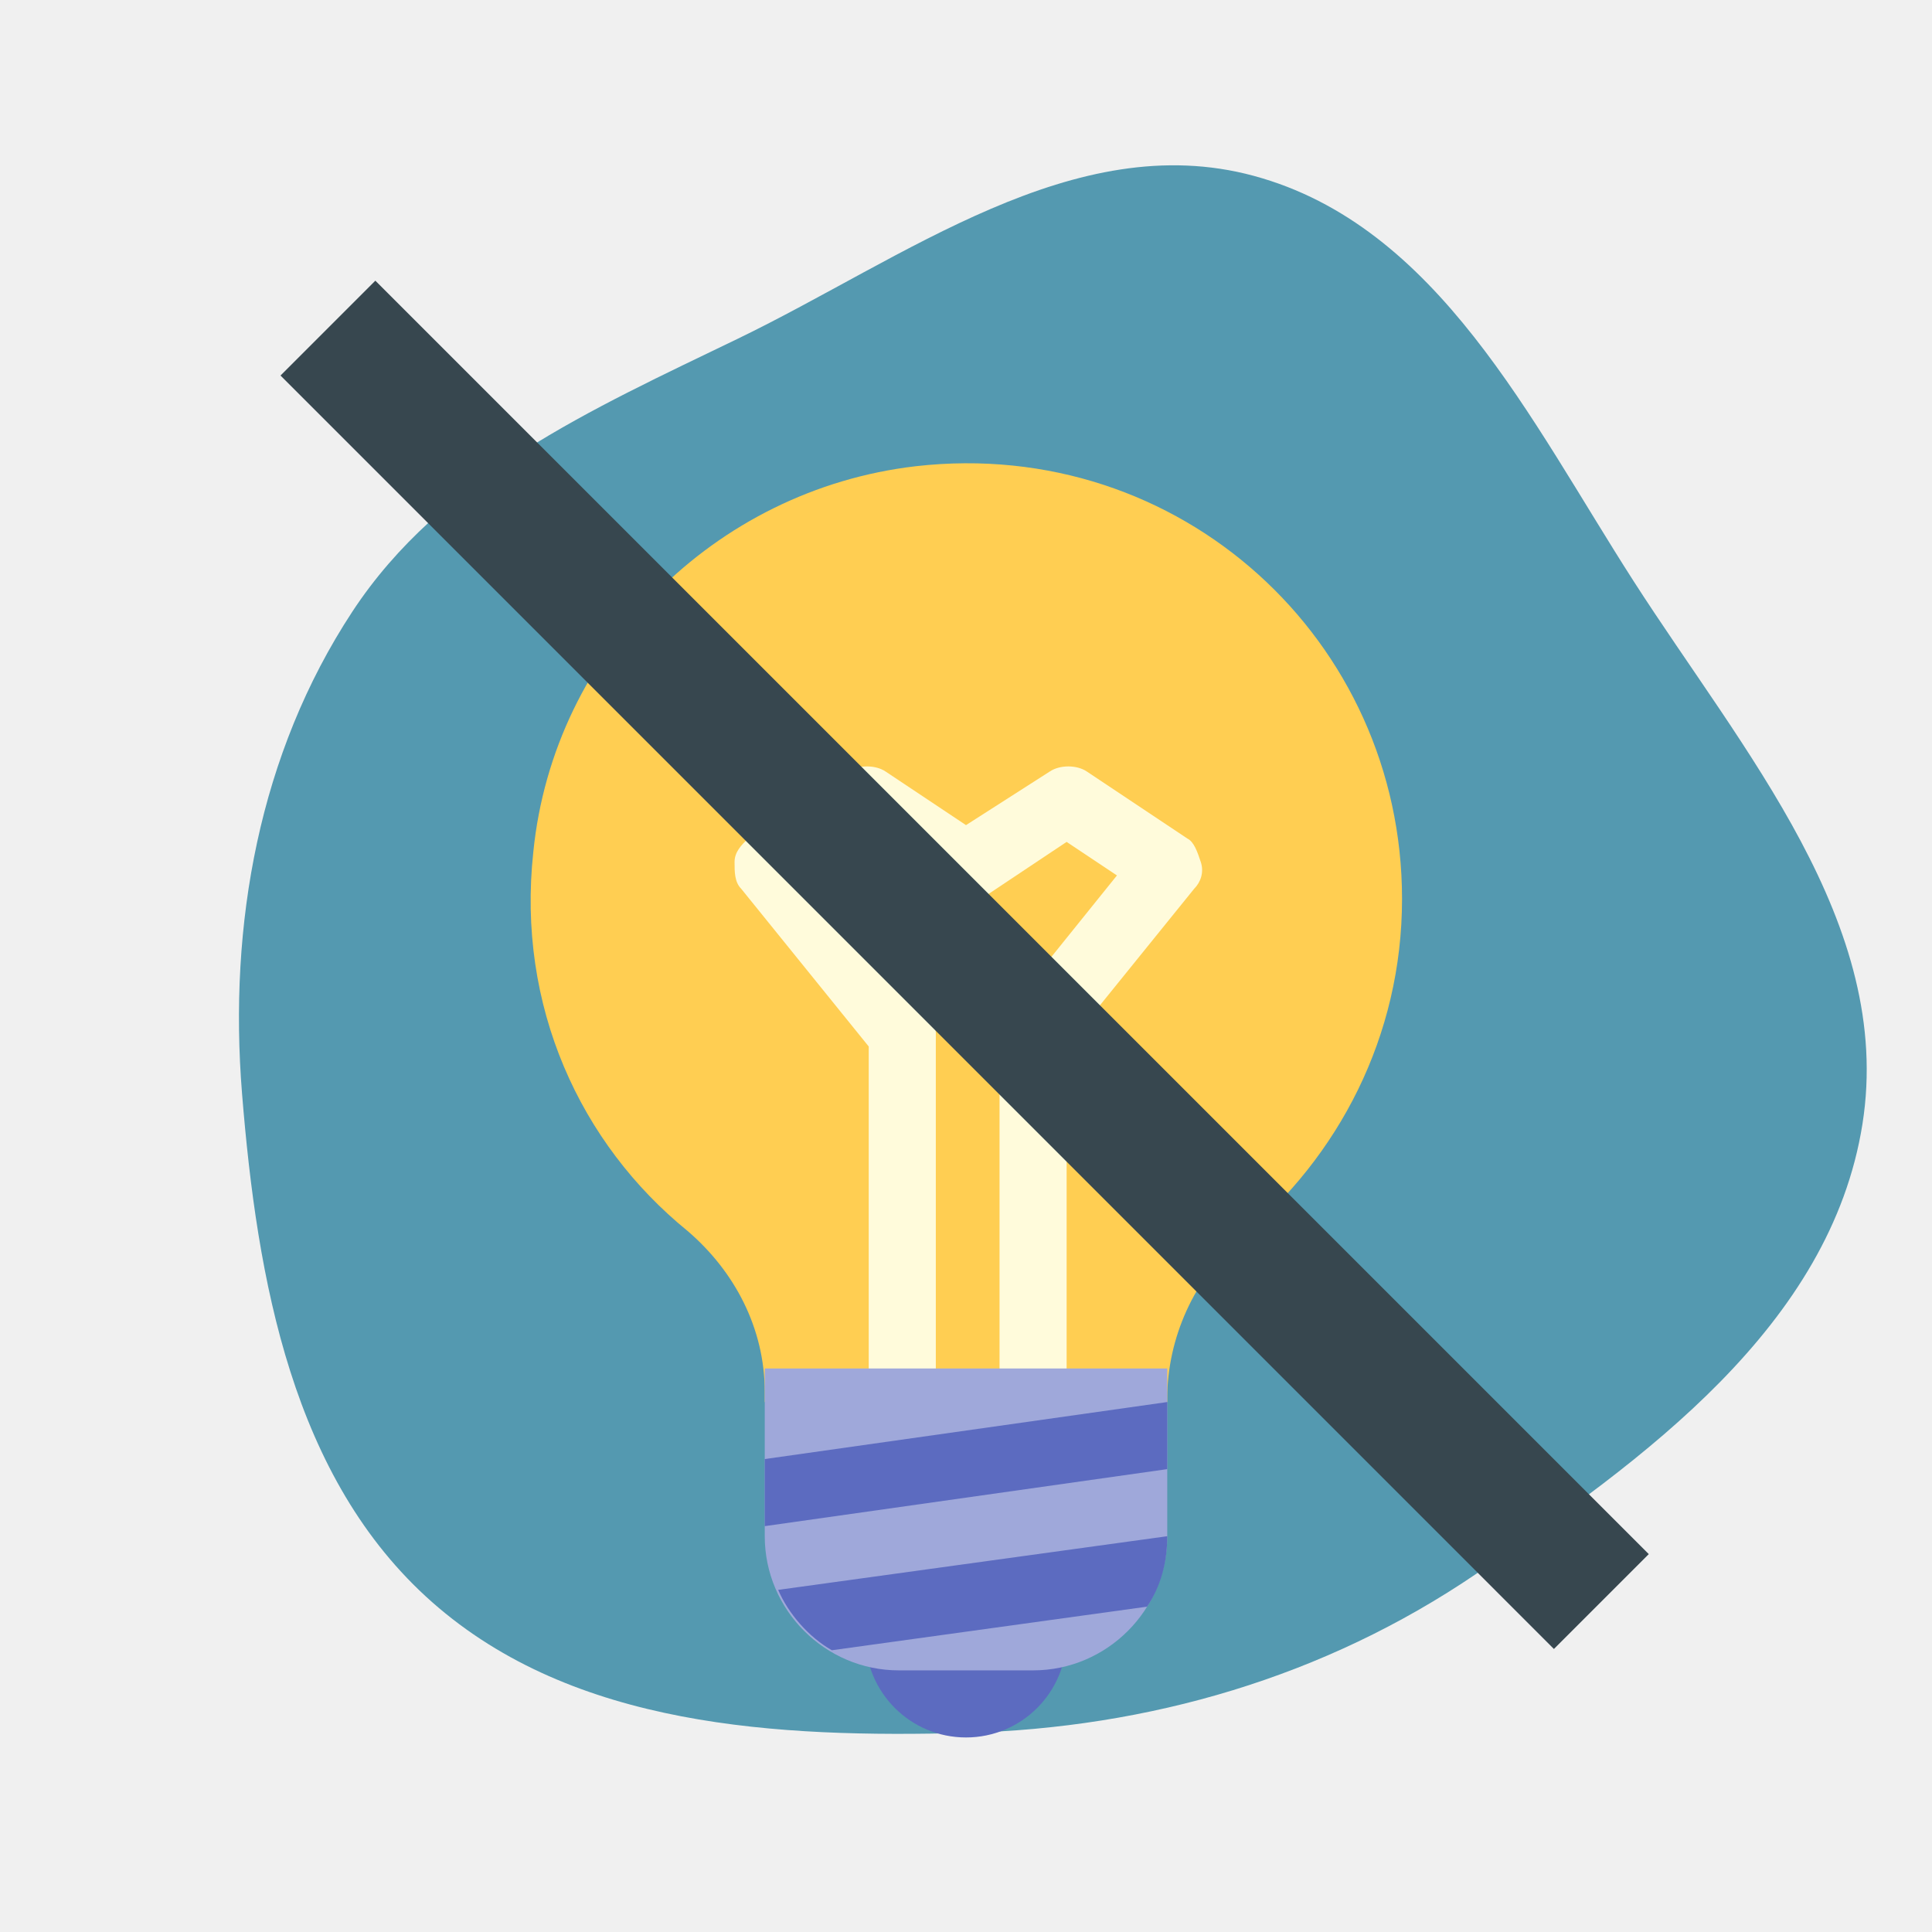
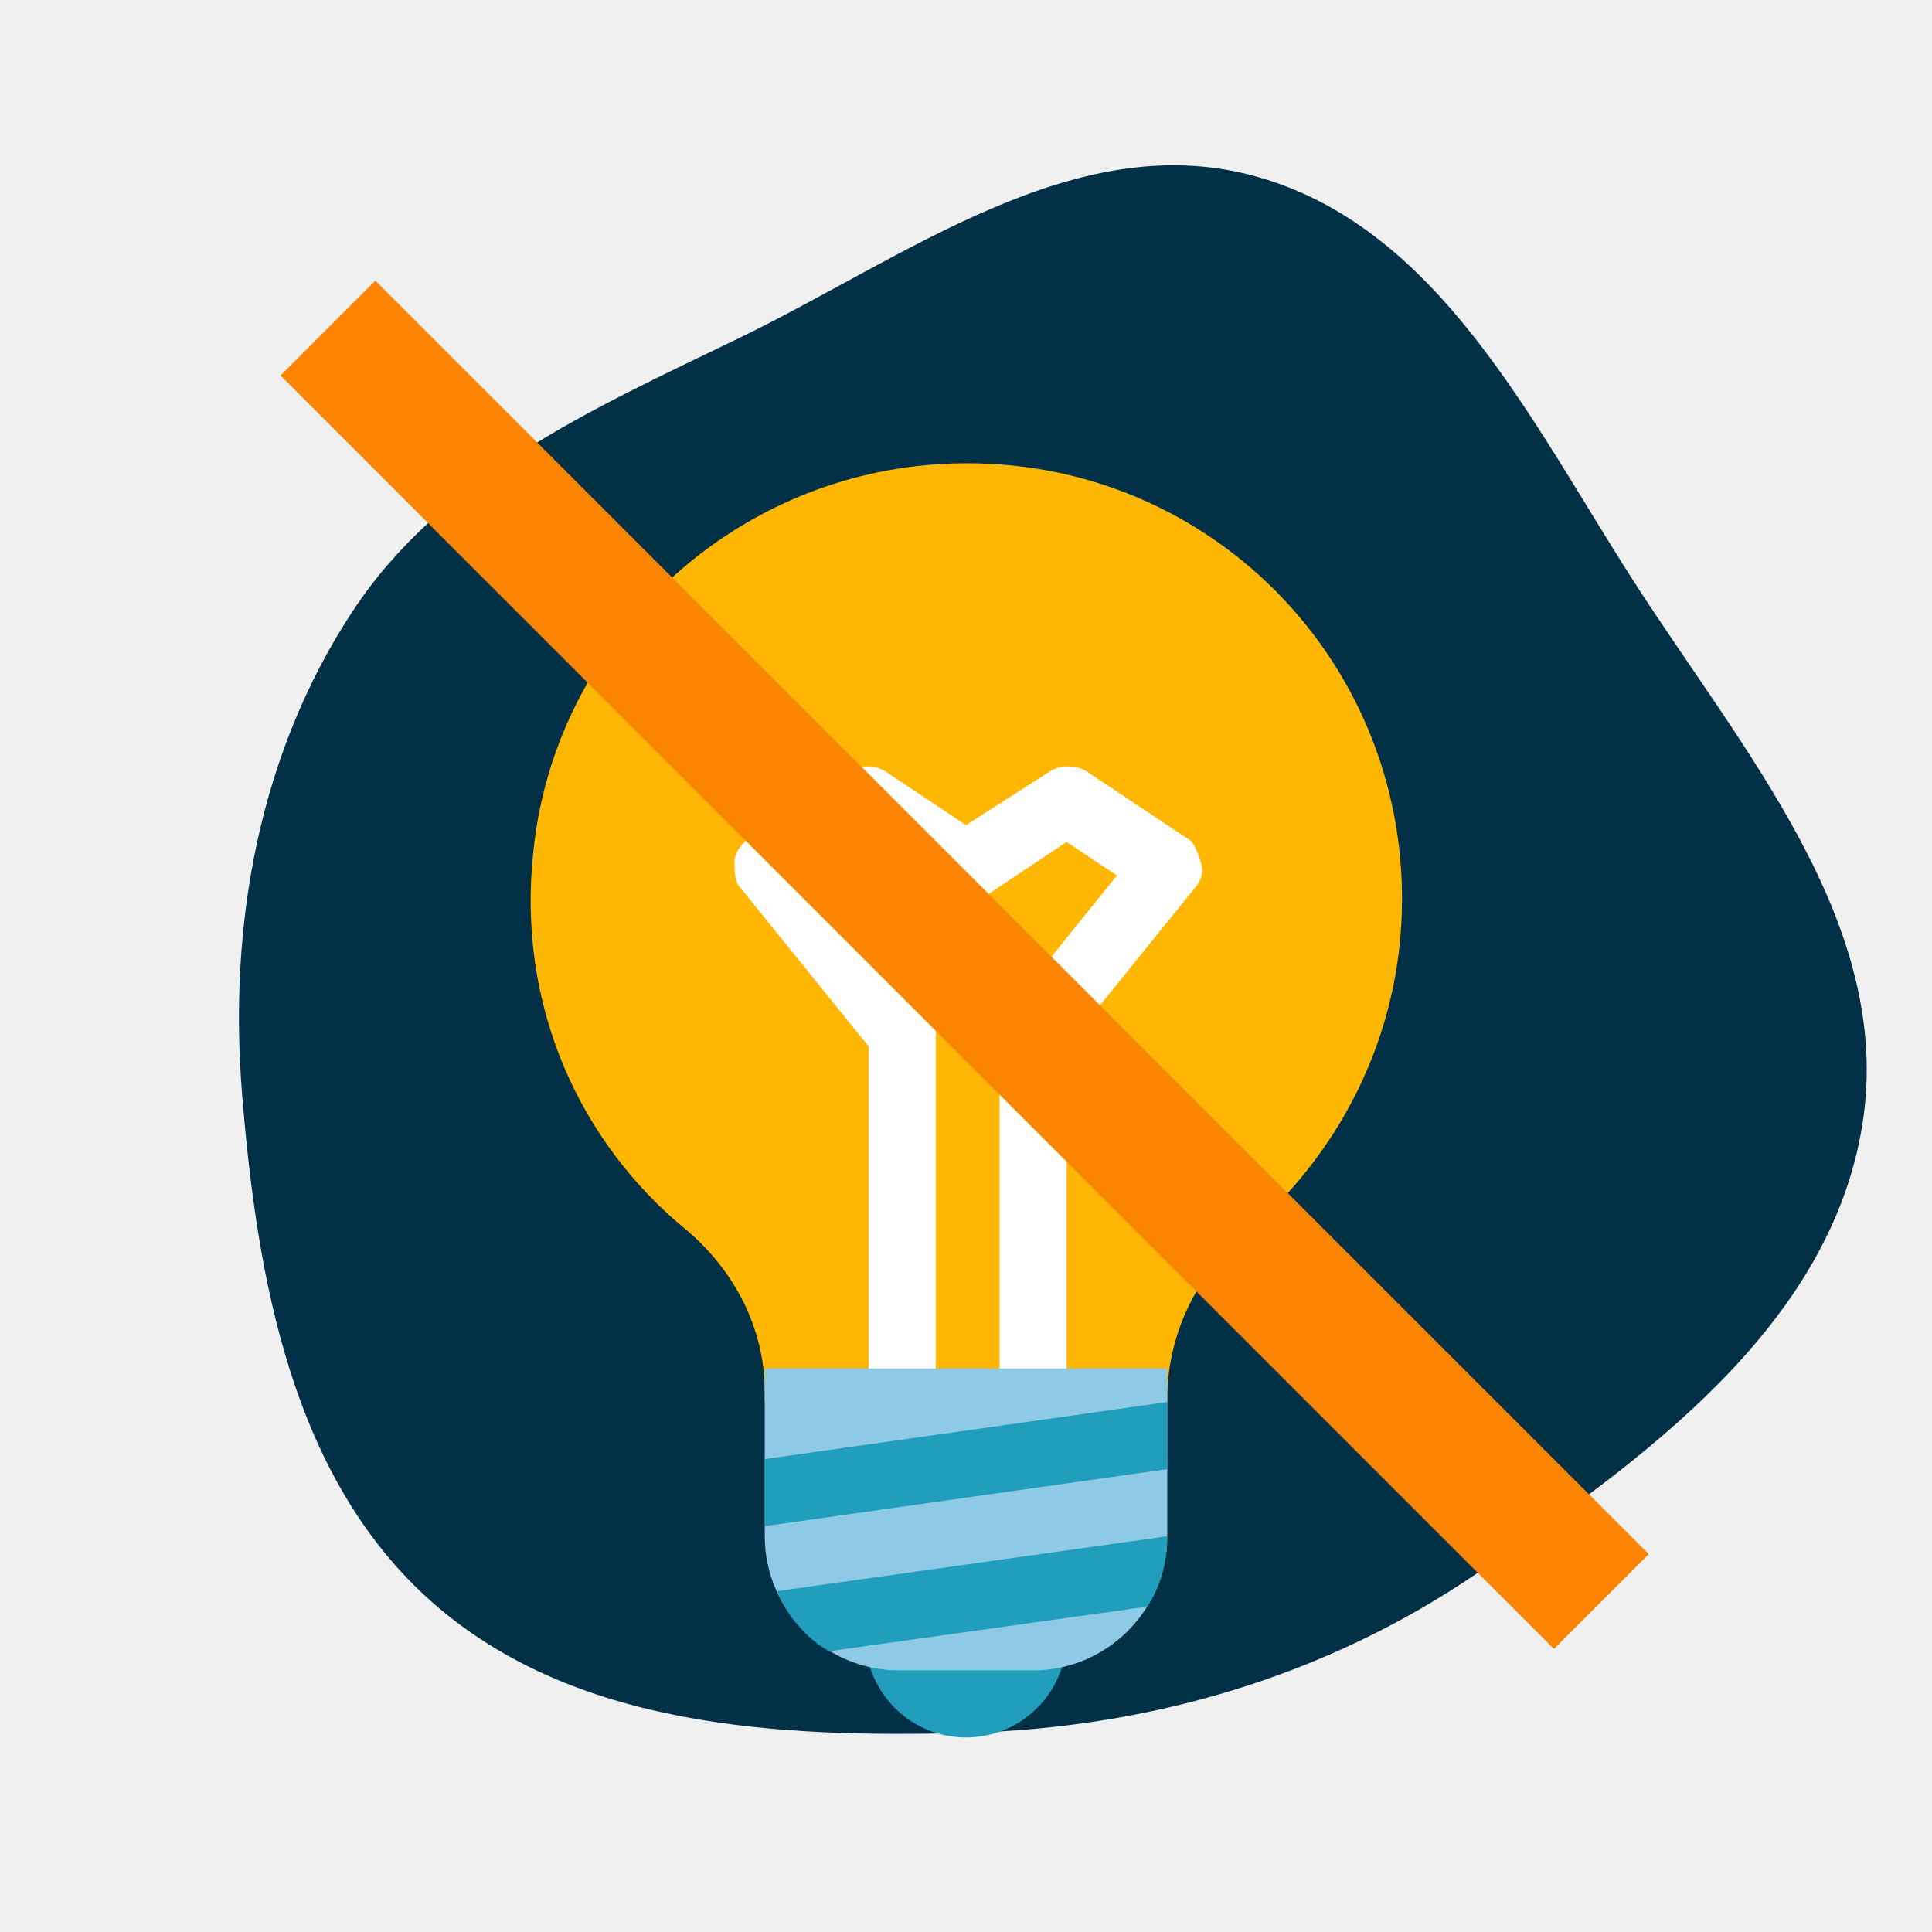
- <svg xmlns="http://www.w3.org/2000/svg" width="256px" height="256px" viewBox="-102.4 -102.4 1228.80 1228.80" class="icon" version="1.1" fill="#000000">
+ <svg xmlns="http://www.w3.org/2000/svg" width="256px" height="256px" viewBox="-102.4 -102.4 1228.80 1228.80" class="icon" version="1.1" fill="#000000" id="svg7">
+   <defs id="defs7" />
  <g id="SVGRepo_bgCarrier" stroke-width="0" transform="translate(0,0), scale(1)">
-     <path transform="translate(-102.4, -102.4), scale(38.4)" d="M16,28.702C19.04,28.619,21.933,27.778,24.449,26.069C27.241,24.172,30.32,21.952,30.848,18.618C31.373,15.303,28.867,12.443,27.053,9.618C25.346,6.959,23.814,3.736,20.764,2.912C17.79,2.109,14.991,4.27,12.219,5.611C9.799,6.781,7.311,7.884,5.835,10.132C4.291,12.484,3.783,15.309,4.009,18.114C4.258,21.195,4.841,24.492,7.158,26.537C9.503,28.608,12.873,28.786,16,28.702" fill="#5499b0" strokewidth="0" />
+     <path transform="matrix(38.4,0,0,38.4,-102.4,-102.4)" d="m 16,28.702 c 3.04,-0.082 5.933,-0.924 8.449,-2.633 2.793,-1.896 5.871,-4.117 6.399,-7.451 C 31.373,15.303 28.867,12.443 27.053,9.618 25.346,6.959 23.814,3.736 20.764,2.912 17.79,2.109 14.991,4.27 12.219,5.611 9.799,6.781 7.311,7.884 5.835,10.132 4.291,12.484 3.783,15.309 4.009,18.114 4.258,21.195 4.841,24.492 7.158,26.537 9.503,28.608 12.873,28.786 16,28.702" fill="#5499b0" strokewidth="0" id="path1" style="fill:#023047;fill-opacity:1" />
  </g>
  <g id="SVGRepo_tracerCarrier" stroke-linecap="round" stroke-linejoin="round" stroke="#CCCCCC" stroke-width="2.048" />
  <g id="SVGRepo_iconCarrier">
-     <path d="M789.333 469.333c0-164.267-140.8-294.4-309.333-275.2-128 14.933-230.4 117.333-243.2 245.333-10.667 98.133 29.867 185.6 98.133 241.067 29.867 25.6 49.067 61.867 49.067 102.4v6.4h256v-2.133c0-38.4 17.067-76.8 46.933-102.4 61.867-51.2 102.4-128 102.4-215.467z" fill="#ffce52" />
-     <path d="M652.8 430.933l-64-42.667c-6.4-4.267-17.067-4.267-23.467 0L512 422.4l-51.2-34.133c-6.4-4.267-17.067-4.267-23.467 0l-64 42.667c-4.267 4.267-8.533 8.533-8.533 14.933s0 12.8 4.267 17.067l81.067 100.267V789.333h42.667V554.667c0-4.267-2.133-8.533-4.267-12.8l-70.4-87.467 32-21.333 51.2 34.133c6.4 4.267 17.067 4.267 23.467 0l51.2-34.133 32 21.333-70.4 87.467c-2.133 4.267-4.267 8.533-4.267 12.8v234.667h42.667V563.2l81.067-100.267c4.267-4.267 6.4-10.667 4.267-17.067s-4.267-12.8-8.533-14.933z" fill="#fffbdb" />
-     <path d="M512 938.667m-64 0a64 64 0 1 0 128 0 64 64 0 1 0-128 0Z" fill="#5C6BC0" />
-     <path d="M554.667 960h-85.333c-46.933 0-85.333-38.4-85.333-85.333v-106.667h256v106.667c0 46.933-38.4 85.333-85.333 85.333z" fill="#9FA8DA" />
-     <path d="M640 874.667l-247.467 34.133c6.4 14.933 19.2 29.867 34.133 38.4l200.533-27.733c8.533-12.8 12.8-27.733 12.8-44.8zM384 825.6v42.667L640 832v-42.667z" fill="#5C6BC0" />
-     <path d="M76.011 136.448L136.32 76.117l809.941 809.941-60.331 60.331z" fill="#37474F" />
+     <path d="M789.333 469.333c0-164.267-140.8-294.4-309.333-275.2-128 14.933-230.4 117.333-243.2 245.333-10.667 98.133 29.867 185.6 98.133 241.067 29.867 25.6 49.067 61.867 49.067 102.4v6.4h256v-2.133c0-38.4 17.067-76.8 46.933-102.4 61.867-51.2 102.4-128 102.4-215.467z" fill="#ffce52" id="path2" style="fill:#ffb703;fill-opacity:1" />
+     <path d="M652.8 430.933l-64-42.667c-6.4-4.267-17.067-4.267-23.467 0L512 422.4l-51.2-34.133c-6.4-4.267-17.067-4.267-23.467 0l-64 42.667c-4.267 4.267-8.533 8.533-8.533 14.933s0 12.8 4.267 17.067l81.067 100.267V789.333h42.667V554.667c0-4.267-2.133-8.533-4.267-12.8l-70.4-87.467 32-21.333 51.2 34.133c6.4 4.267 17.067 4.267 23.467 0l51.2-34.133 32 21.333-70.4 87.467c-2.133 4.267-4.267 8.533-4.267 12.8v234.667h42.667V563.2l81.067-100.267c4.267-4.267 6.4-10.667 4.267-17.067s-4.267-12.8-8.533-14.933z" fill="#fffbdb" id="path3" style="fill:#ffffff;fill-opacity:1" />
+     <path d="m 448,938.667 c 0,35.346 28.654,64 64,64 35.346,0 64,-28.654 64,-64 0,-35.346 -28.654,-64 -64,-64 -35.346,0 -64,28.654 -64,64 z" fill="#5c6bc0" id="path4" style="fill:#219ebc;fill-opacity:1" />
+     <path d="M 554.667,960 H 469.333 C 422.4,960 384,921.6 384,874.667 V 768 H 640 V 874.667 C 640,921.6 601.6,960 554.667,960 Z" fill="#9FA8DA" id="path5" style="fill:#8ecae6;fill-opacity:1" />
+     <path d="m 640,874.667 -248.399,34.979 c 6.4,14.933 18.227,29.656 33.161,38.19 L 627.2,919.467 c 8.533,-12.8 12.8,-27.733 12.8,-44.8 z M 384,825.6 v 42.667 L 640,832 v -42.667 z" fill="#5c6bc0" id="path6" style="fill:#219ebc;fill-opacity:1" />
+     <path d="M 76.011,136.448 136.32,76.117 946.261,886.059 885.931,946.389 Z" fill="#37474f" id="path7" style="fill:#fb8500;fill-opacity:1" />
  </g>
</svg>
